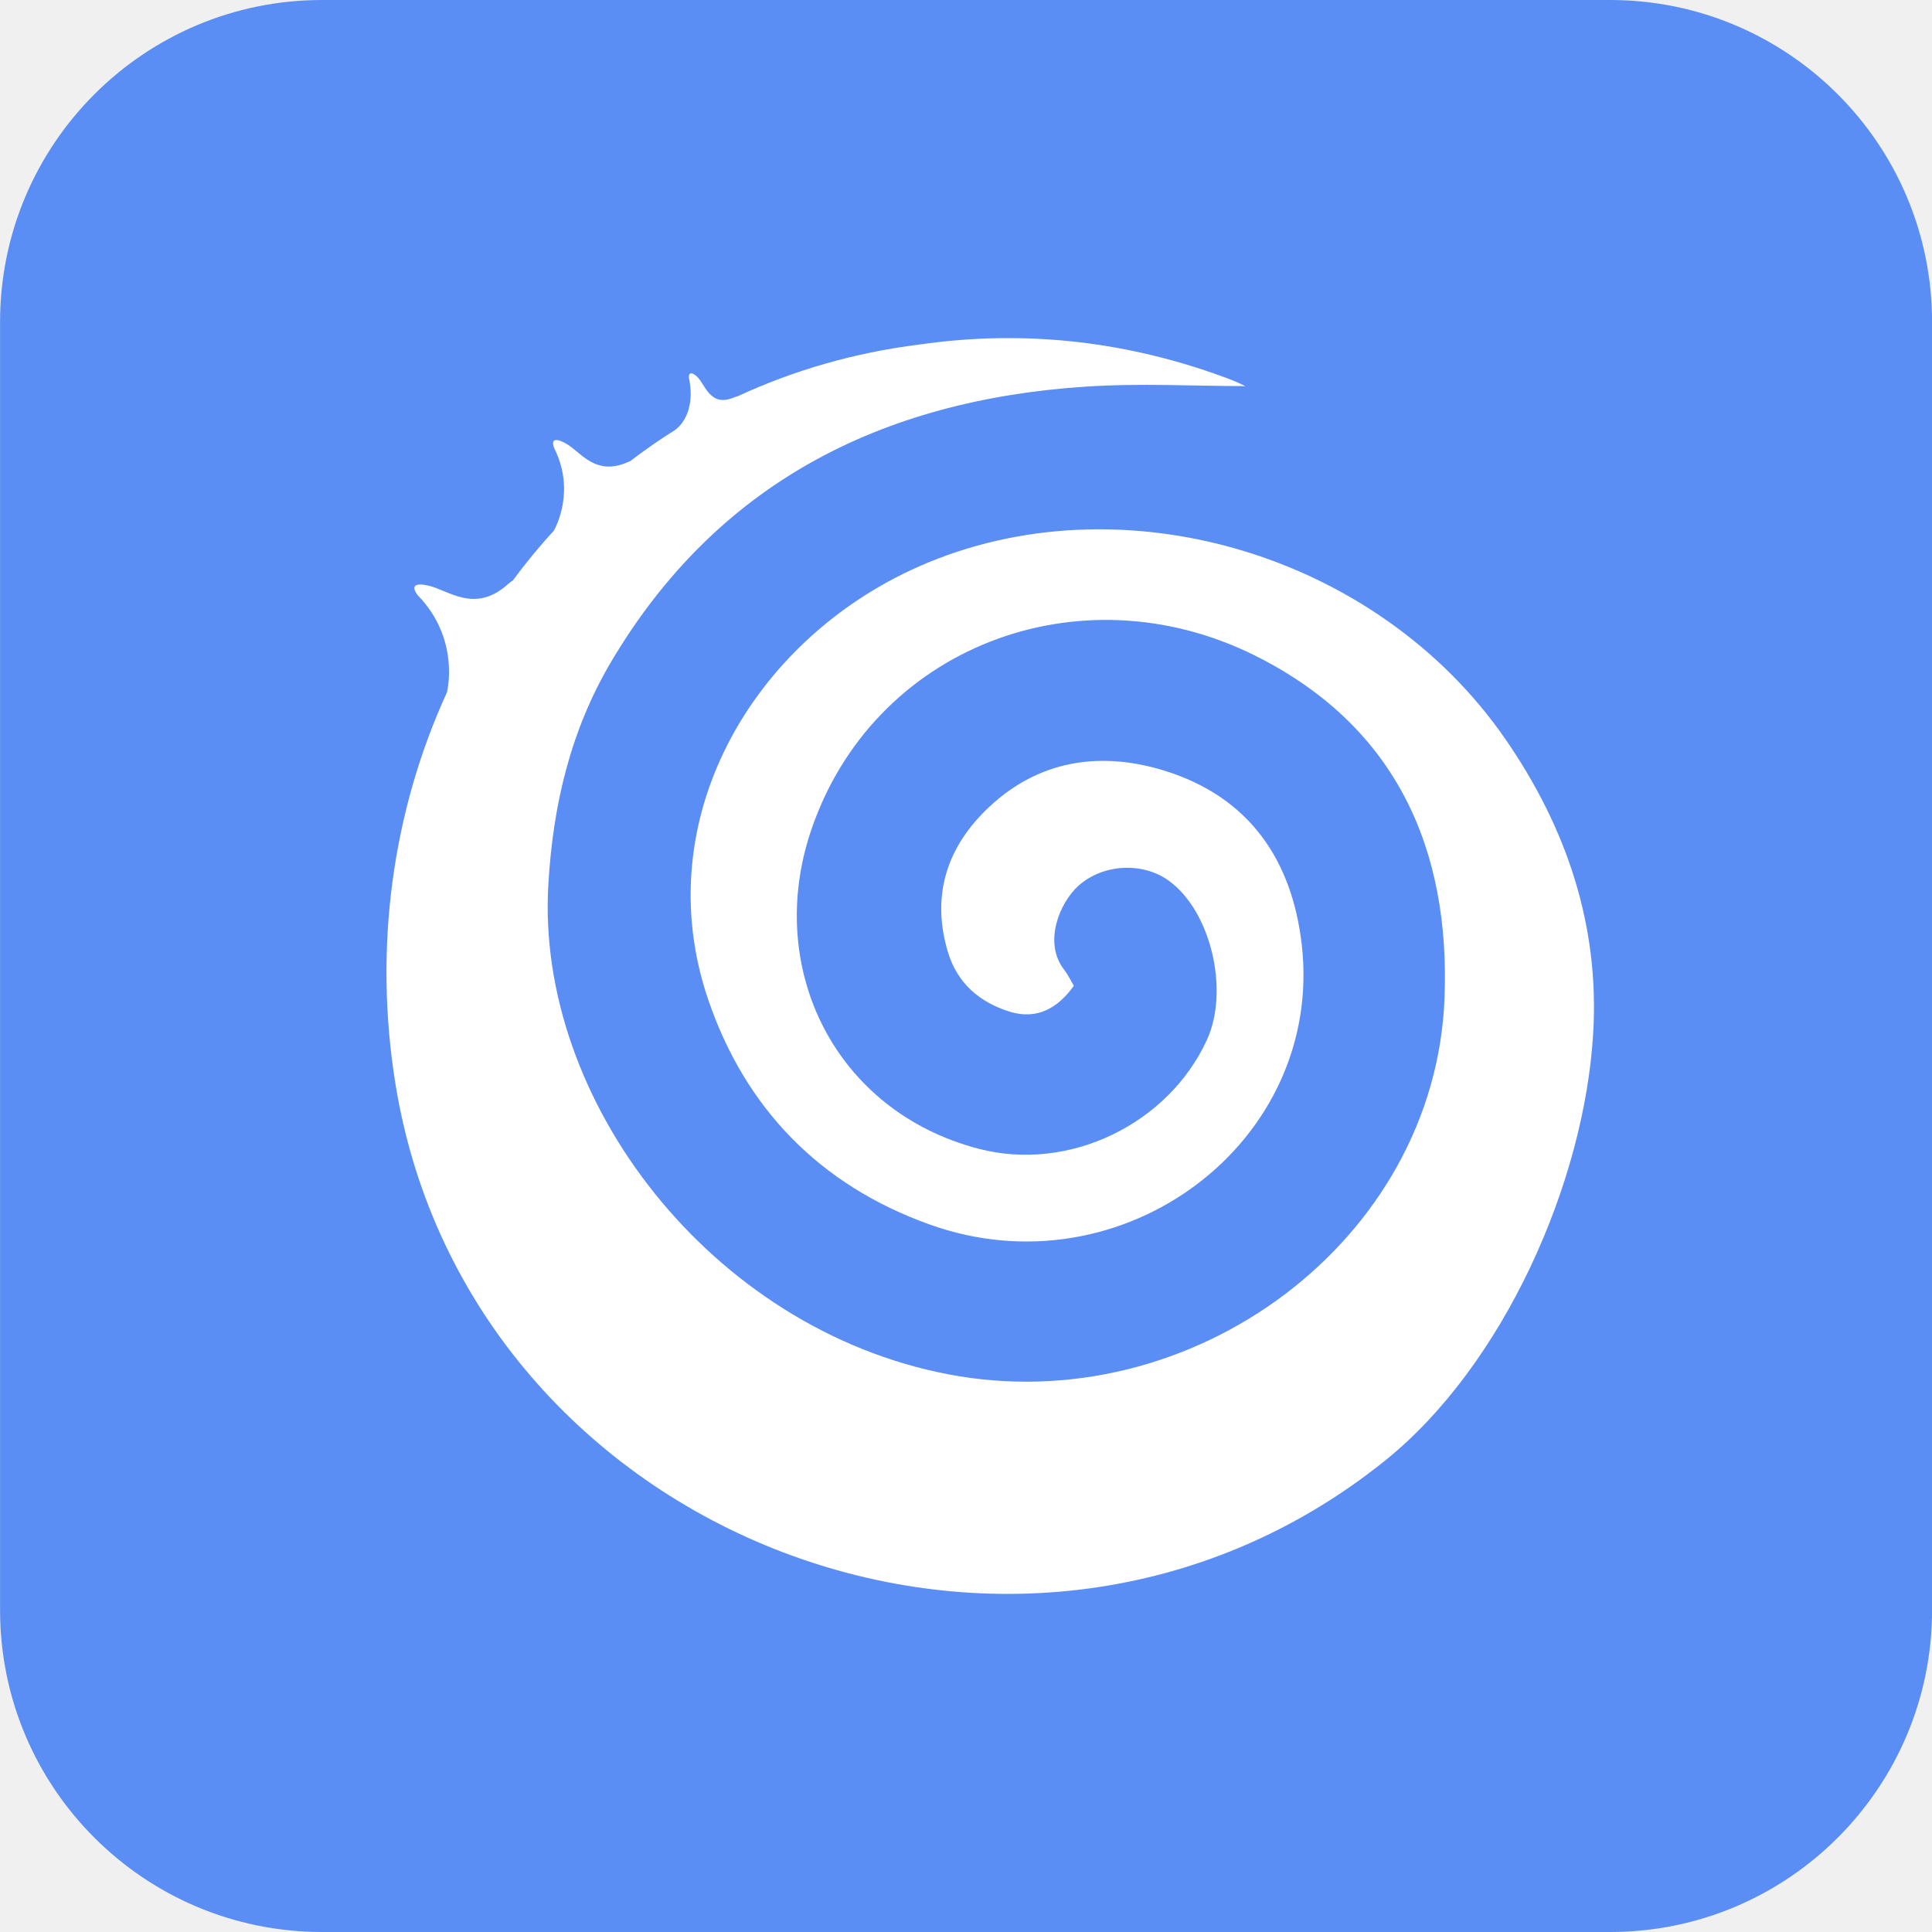
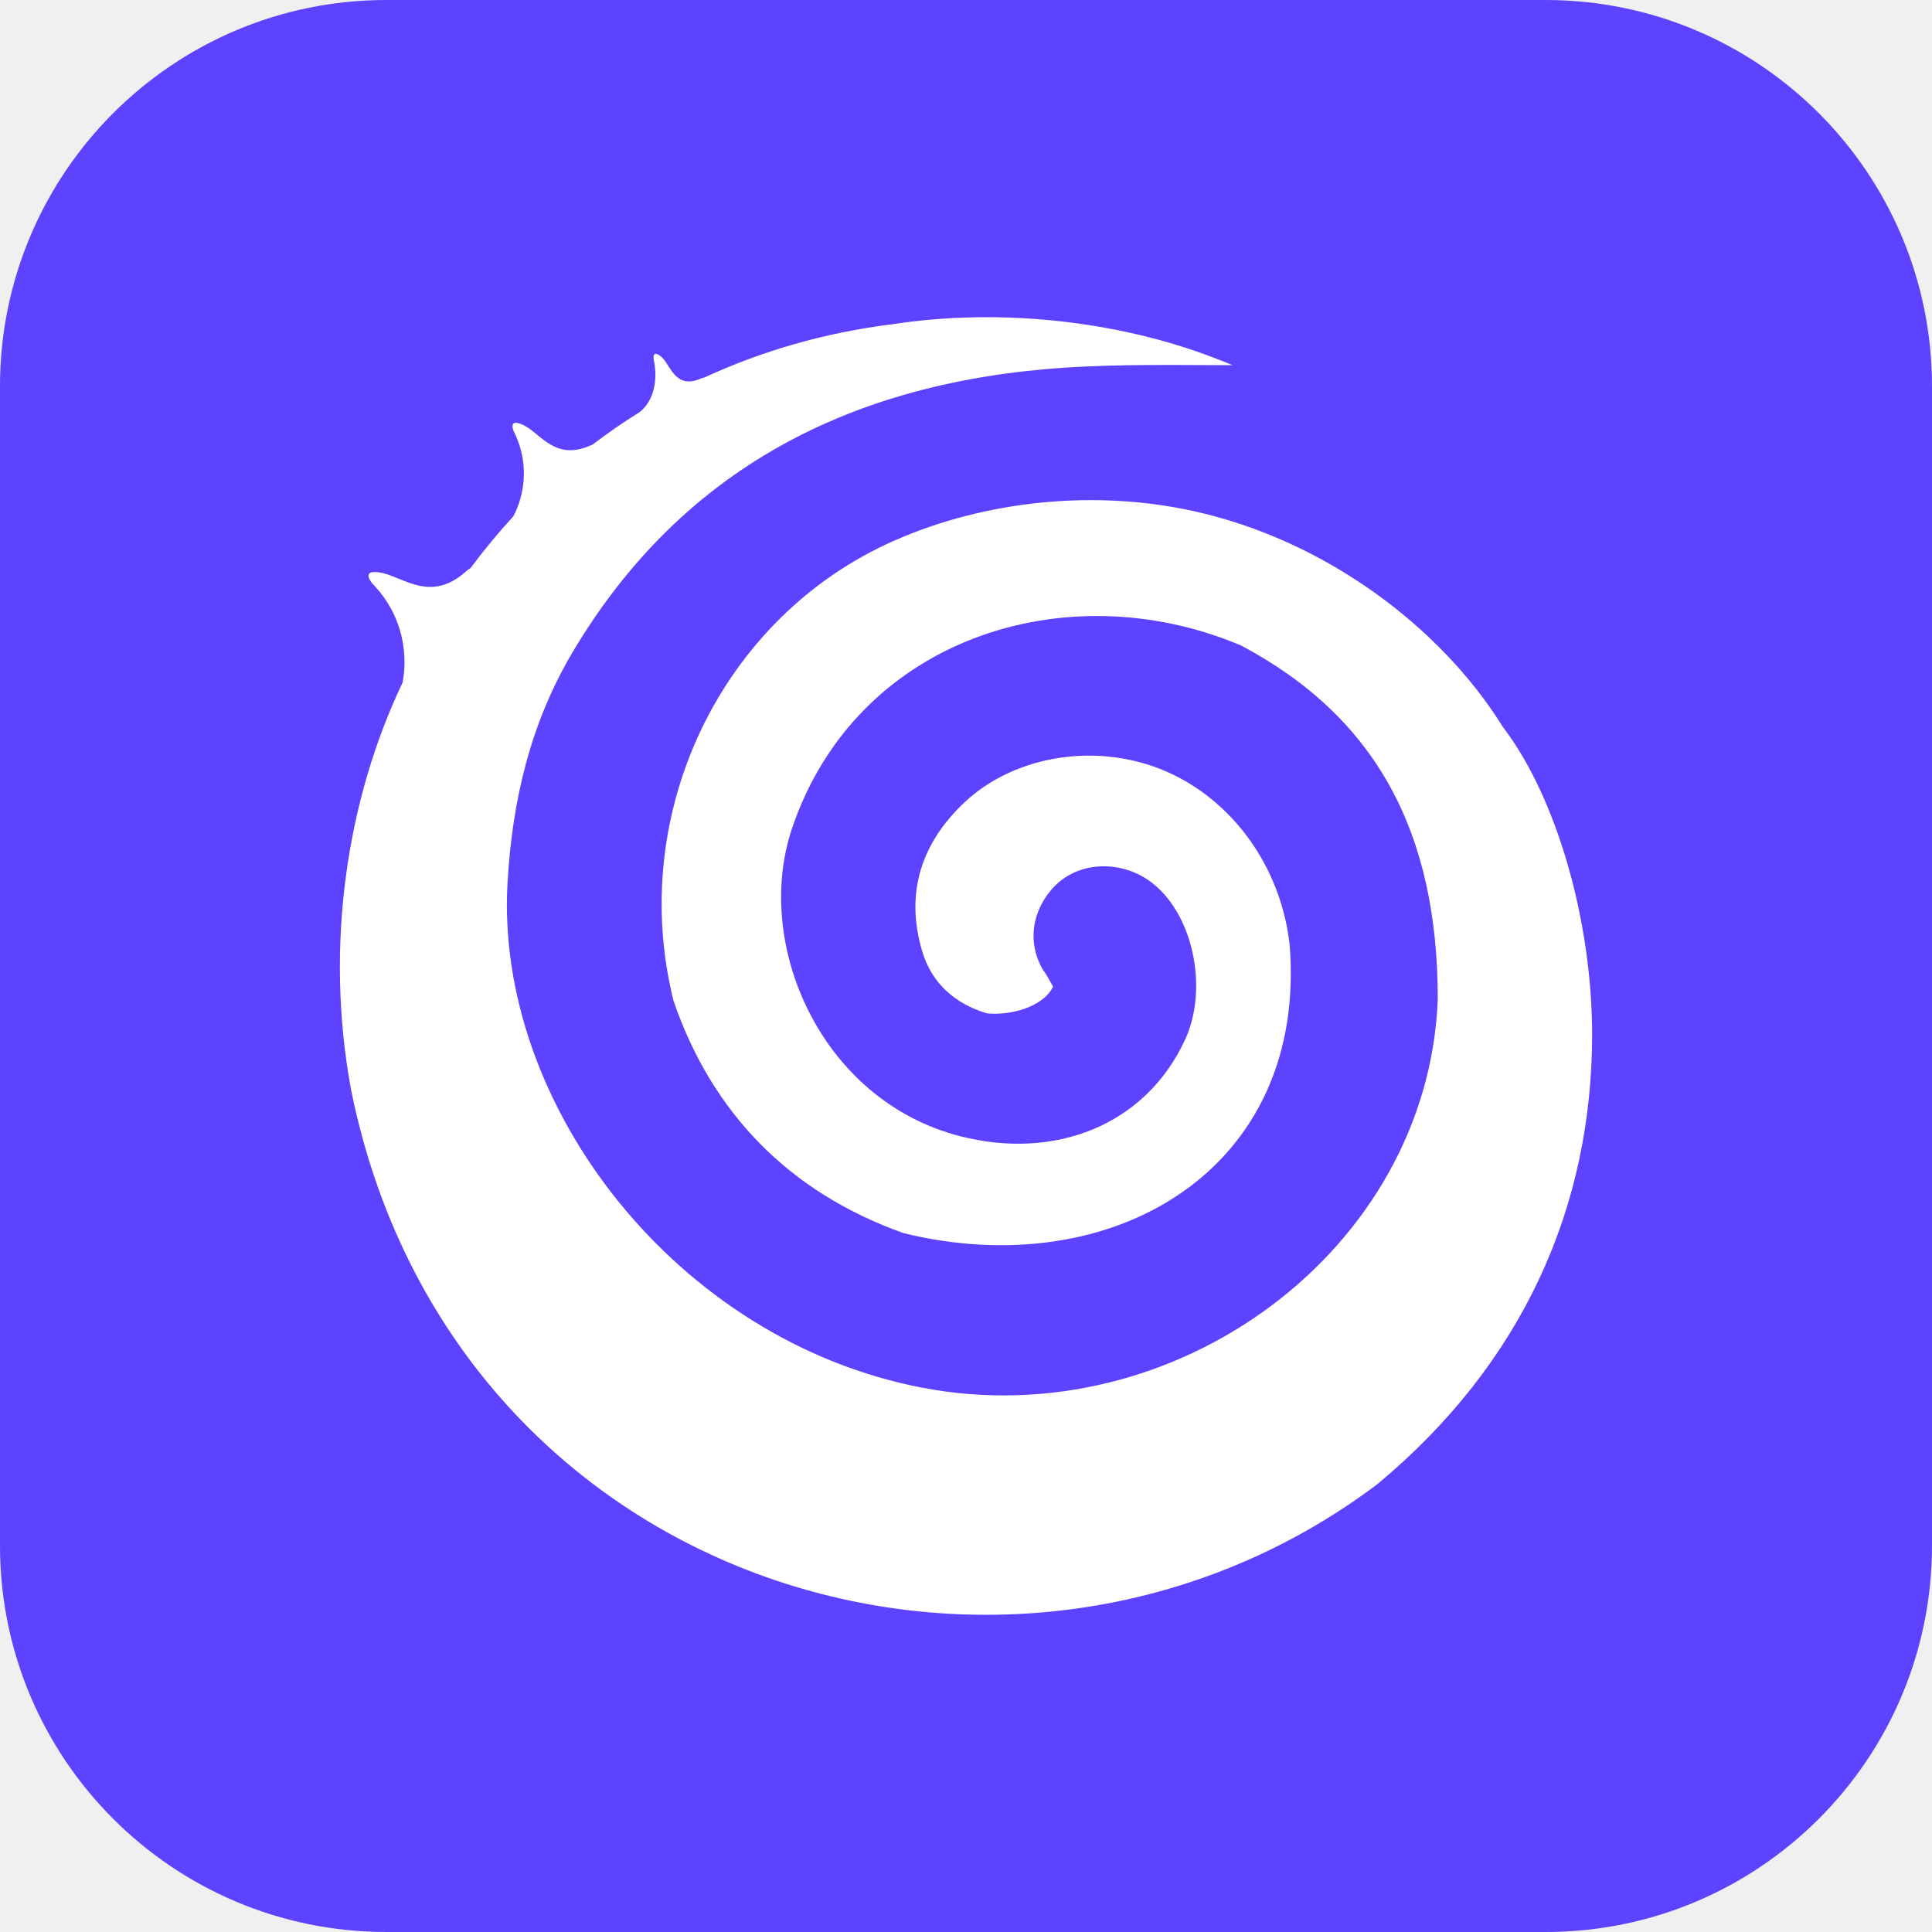
- <svg xmlns="http://www.w3.org/2000/svg" width="32" height="32" viewBox="0 0 32 32" fill="none">
-   <rect x="0.001" width="32" height="32" rx="5.333" fill="#5B8EF4" />
-   <path fill-rule="evenodd" clip-rule="evenodd" d="M15.219 9.383C12.456 10.604 10.719 13.59 11.73 16.557C12.342 18.351 13.574 19.63 15.402 20.283C18.599 21.426 21.935 18.913 21.561 15.646C21.402 14.258 20.702 13.201 19.281 12.763C18.224 12.438 17.212 12.59 16.386 13.364C15.685 14.02 15.419 14.828 15.7 15.768C15.855 16.284 16.227 16.606 16.733 16.759C17.177 16.893 17.521 16.699 17.786 16.328C17.733 16.238 17.686 16.139 17.621 16.055C17.276 15.605 17.556 14.951 17.855 14.678C18.261 14.308 18.918 14.274 19.35 14.581C20.051 15.077 20.37 16.398 19.989 17.227C19.352 18.613 17.713 19.42 16.209 19.027C13.835 18.408 12.665 16.047 13.431 13.764C14.449 10.731 17.871 9.405 20.788 10.859C23.145 12.035 24.02 14.087 23.926 16.531C23.772 20.553 19.742 23.538 15.702 22.762C11.783 22.01 8.873 18.23 9.082 14.655C9.158 13.335 9.45 12.099 10.12 10.965C11.865 8.016 14.581 6.628 17.979 6.404C18.874 6.344 19.776 6.395 20.628 6.395C20.581 6.374 20.475 6.321 20.363 6.279C18.704 5.654 16.989 5.454 15.232 5.706C14.142 5.842 13.136 6.138 12.222 6.562C12.205 6.565 12.185 6.571 12.161 6.581C11.75 6.757 11.681 6.352 11.535 6.229C11.393 6.11 11.411 6.258 11.411 6.258C11.535 6.853 11.225 7.092 11.183 7.121C10.924 7.283 10.675 7.457 10.435 7.64C10.428 7.643 10.423 7.643 10.415 7.647C9.848 7.907 9.613 7.467 9.352 7.334C9.076 7.192 9.18 7.424 9.18 7.424C9.522 8.108 9.227 8.693 9.172 8.792C8.93 9.054 8.703 9.331 8.492 9.617C8.47 9.631 8.448 9.645 8.423 9.667C7.866 10.175 7.432 9.773 7.088 9.698C6.709 9.615 6.924 9.865 6.924 9.865C7.626 10.589 7.404 11.46 7.404 11.46L7.406 11.461C6.503 13.425 6.18 15.697 6.554 17.979C7.786 25.478 16.943 29.02 22.945 24.189C24.894 22.62 26.247 19.598 26.389 17.098C26.491 15.322 25.946 13.711 24.941 12.252C22.809 9.156 18.547 7.912 15.219 9.383Z" fill="white" />
+ <svg xmlns="http://www.w3.org/2000/svg" width="80" height="80" viewBox="0 0 80 80" fill="none">
+   <rect width="80" height="80" rx="16" fill="#5D42FF" />
+   <path fill-rule="evenodd" clip-rule="evenodd" d="M37.038 22.383C29.87 25.535 25.955 33.674 27.889 41.44C29.476 46.073 32.674 49.375 37.417 51.062C46.072 53.183 54.172 48.43 53.398 39.089C52.986 35.504 50.567 32.59 47.481 31.645C44.738 30.805 41.788 31.502 39.969 33.196C38.151 34.89 37.462 36.977 38.19 39.403C38.592 40.737 39.557 41.566 40.871 41.963C42.084 42.071 43.311 41.55 43.603 40.848C43.464 40.616 43.343 40.362 43.175 40.144C42.358 38.687 43.005 37.293 43.78 36.589C44.834 35.633 46.46 35.674 47.581 36.466C49.399 37.748 50.06 40.91 49.072 43.05C47.419 46.629 43.633 48.055 39.732 47.041C33.982 45.547 31.181 39.089 32.796 34.303C35.438 26.472 44.104 23.651 51.391 26.728C56.968 29.691 59.535 34.439 59.535 41.373C59.135 51.76 48.679 59.467 38.194 57.463C28.026 55.521 20.475 45.76 21.017 36.529C21.216 33.121 21.973 29.93 23.712 27.002C28.238 19.386 35.287 15.802 44.104 15.223C46.426 15.07 48.827 15.12 51.038 15.122C50.917 15.068 50.57 14.929 50.281 14.821C46.322 13.295 41.424 12.739 36.975 13.423C34.148 13.772 31.538 14.537 29.165 15.632C29.122 15.639 29.07 15.654 29.007 15.681C27.94 16.136 27.761 15.089 27.382 14.773C27.014 14.465 27.062 14.847 27.062 14.847C27.384 16.382 26.577 17.001 26.469 17.076C25.796 17.493 25.152 17.943 24.529 18.416C24.51 18.424 24.497 18.424 24.477 18.433C23.006 19.106 22.394 17.97 21.718 17.624C21.002 17.259 21.272 17.858 21.272 17.858C22.158 19.624 21.393 21.134 21.25 21.389C20.623 22.068 20.035 22.781 19.486 23.521C19.428 23.558 19.372 23.592 19.307 23.651C17.862 24.96 16.737 23.924 15.844 23.729C14.86 23.515 15.417 24.162 15.417 24.162C17.239 26.032 16.663 28.28 16.663 28.28C14.375 33.085 13.432 39.119 14.534 45.11C18.688 65.745 41.926 72.829 57.03 61.459C63.093 56.419 65.926 49.933 65.926 42.837C65.926 38.089 64.433 32.977 62.235 30.109C59.669 25.969 54.868 22.36 49.416 21.162C45.339 20.265 40.831 20.715 37.038 22.383Z" fill="white" />
</svg>
